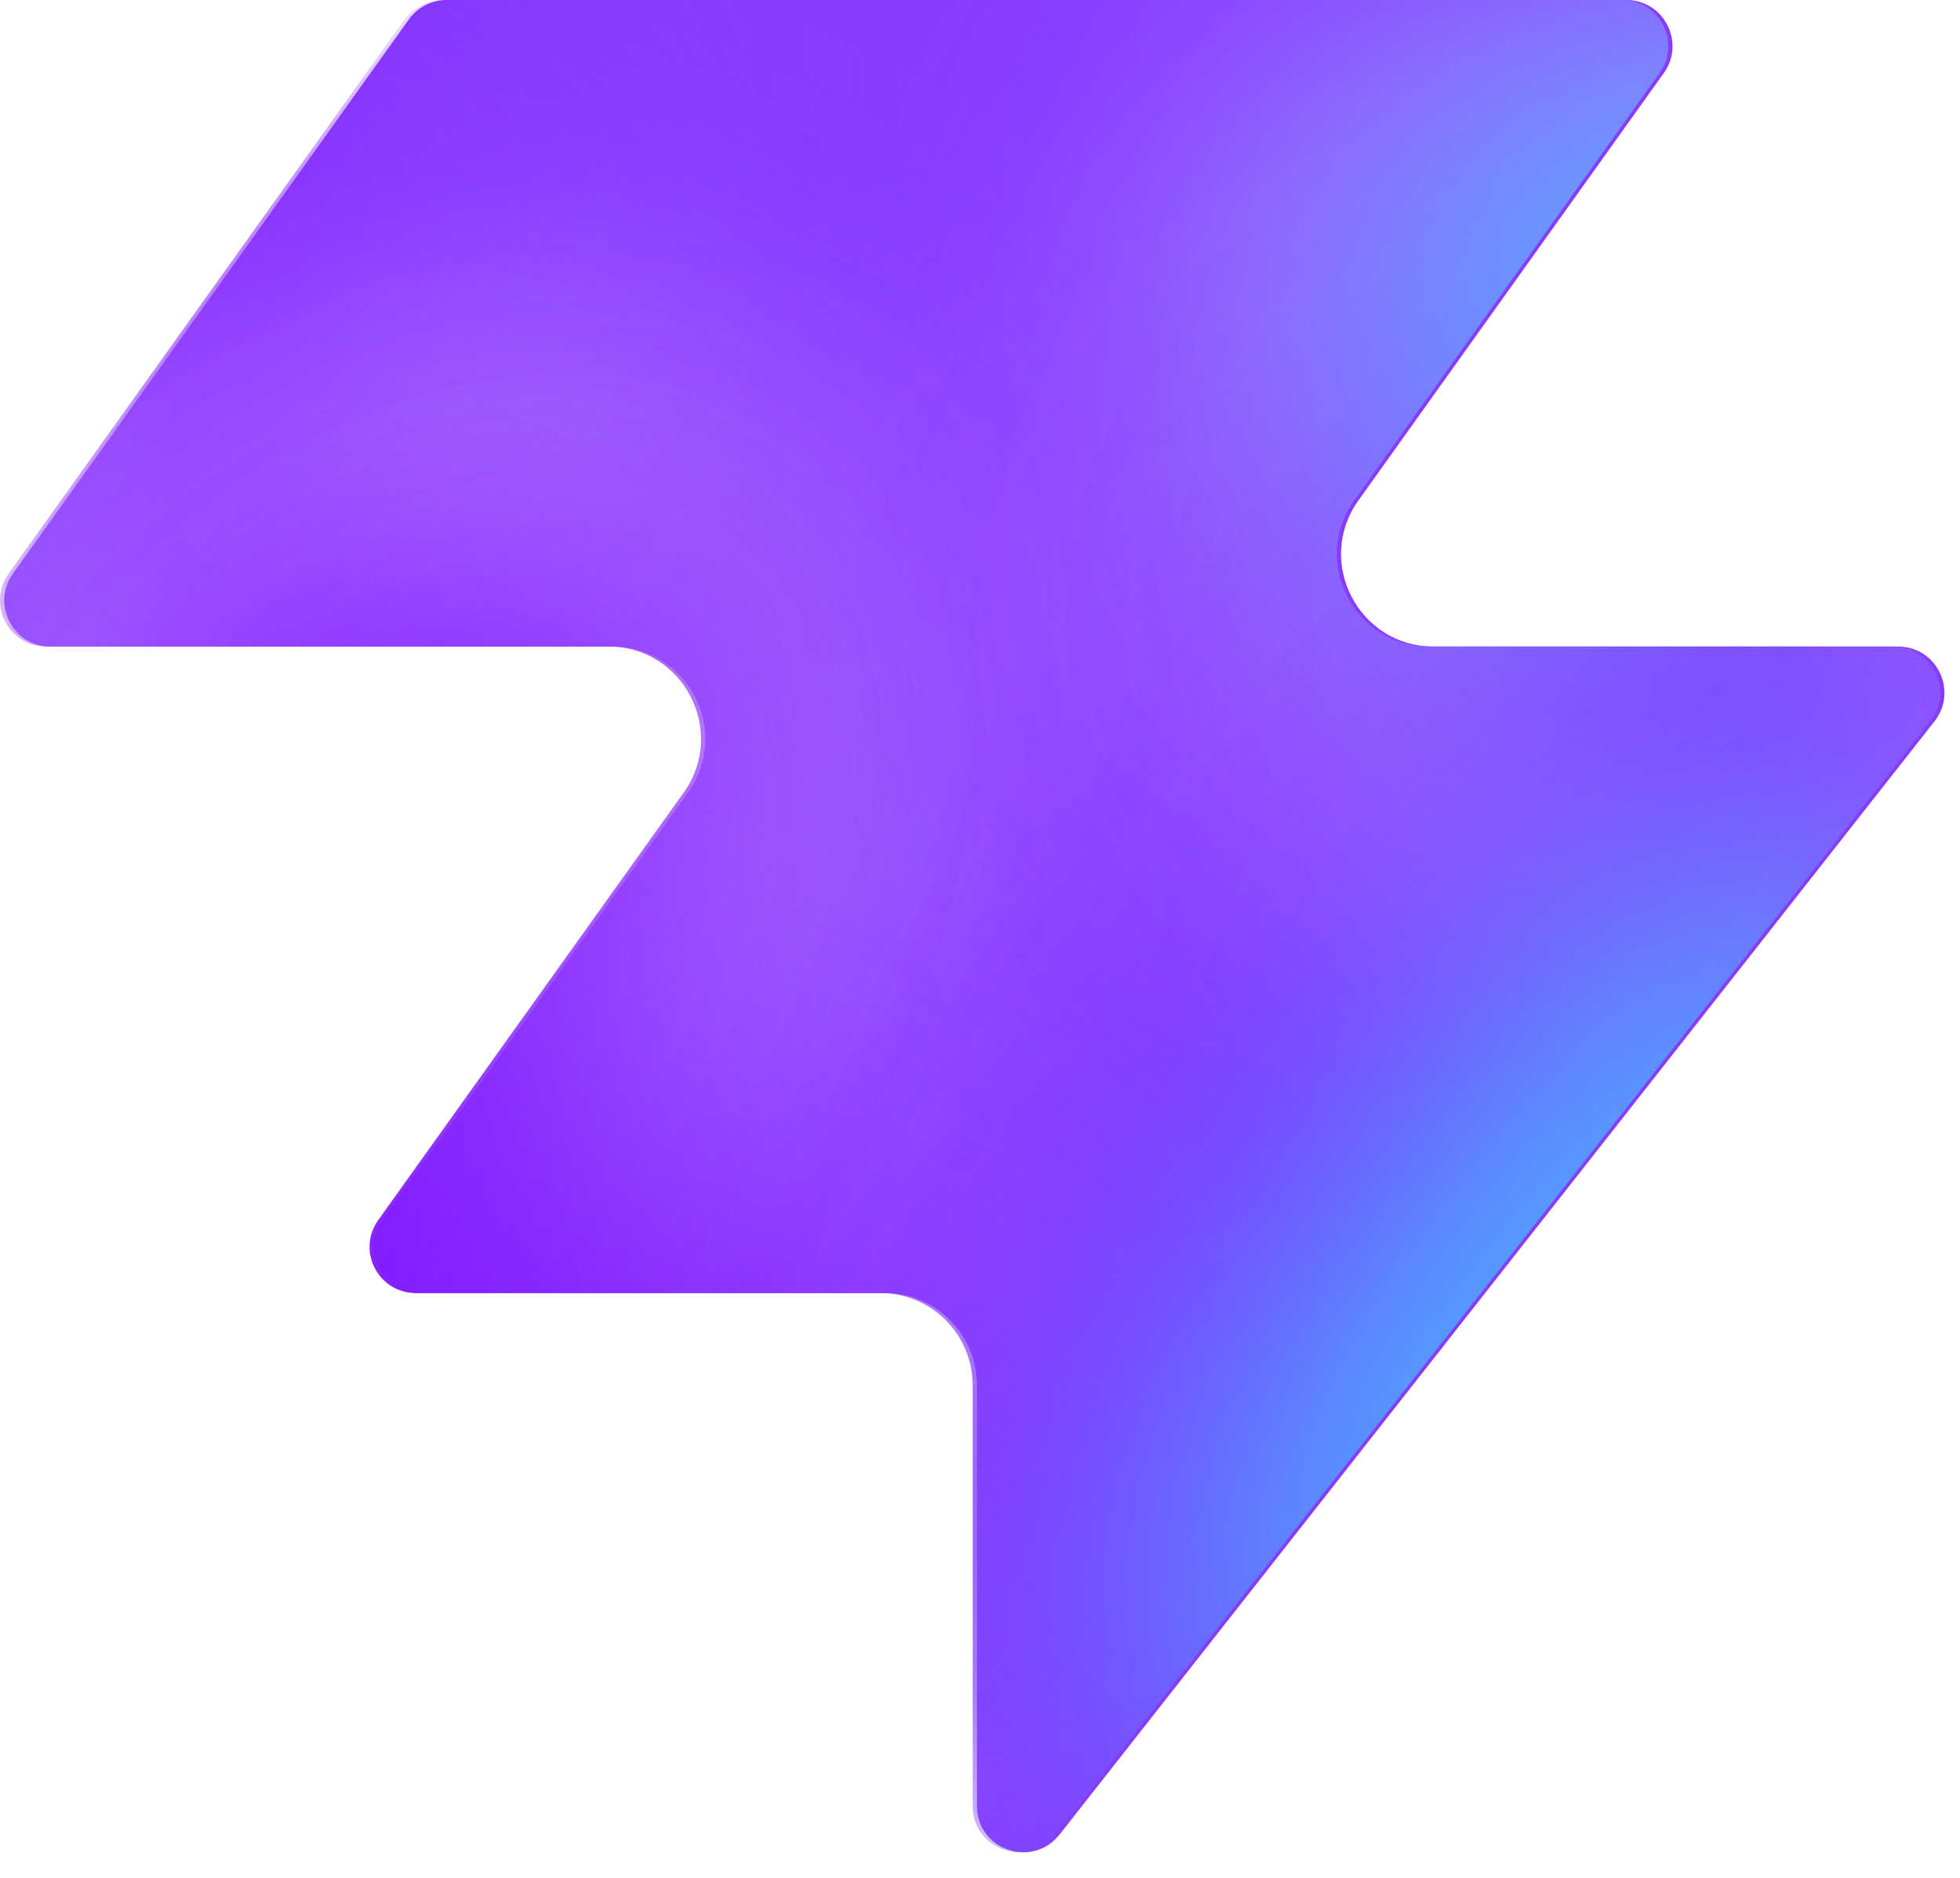
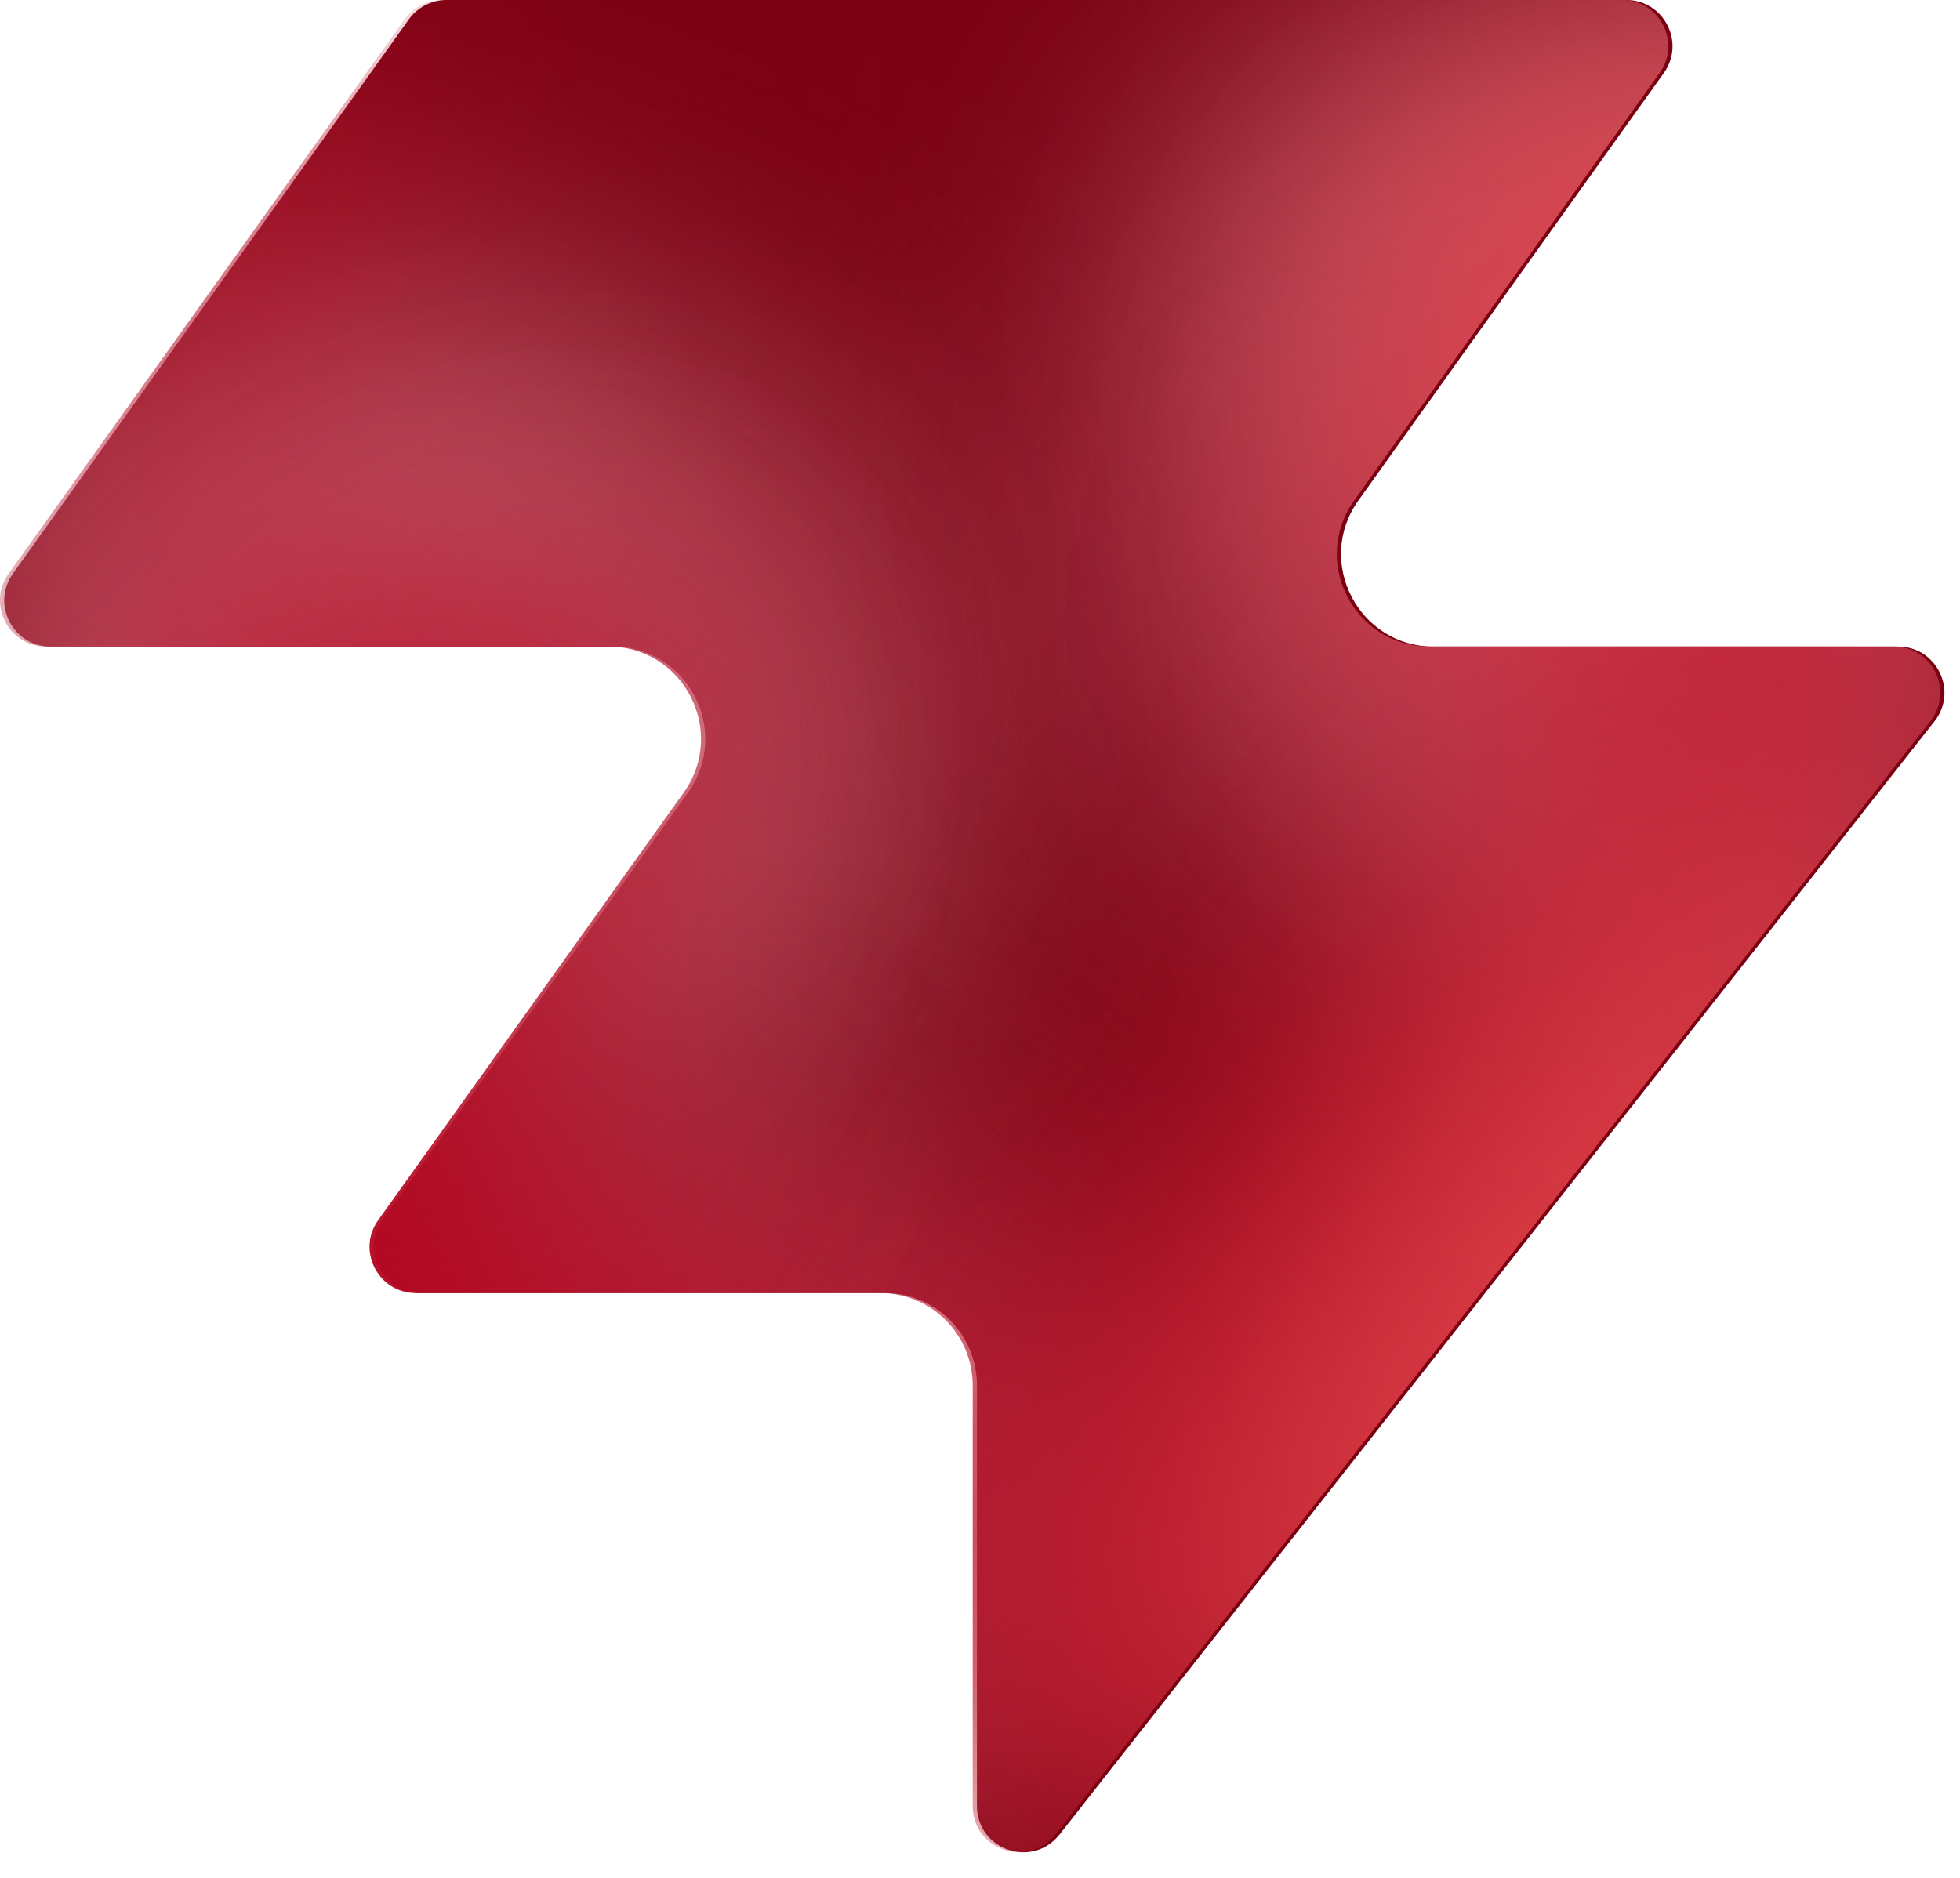
<svg xmlns="http://www.w3.org/2000/svg" width="48" height="46" fill="none" viewBox="0 0 48 46">
-   <path fill="#863bff" d="M25.946 44.938c-.664.845-2.021.375-2.021-.698V33.937a2.26 2.26 0 0 0-2.262-2.262H10.287c-.92 0-1.456-1.04-.92-1.788l7.48-10.471c1.07-1.497 0-3.578-1.842-3.578H1.237c-.92 0-1.456-1.04-.92-1.788L10.013.474c.214-.297.556-.474.92-.474h28.894c.92 0 1.456 1.04.92 1.788l-7.48 10.471c-1.07 1.498 0 3.579 1.842 3.579h11.377c.943 0 1.473 1.088.89 1.83L25.947 44.94z" style="fill:#863bff;fill:color(display-p3 .525 .23 1);fill-opacity:1" />
+   <path fill="#7a0012" d="M25.946 44.938c-.664.845-2.021.375-2.021-.698V33.937a2.26 2.26 0 0 0-2.262-2.262H10.287c-.92 0-1.456-1.04-.92-1.788l7.48-10.471c1.07-1.497 0-3.578-1.842-3.578H1.237c-.92 0-1.456-1.04-.92-1.788L10.013.474c.214-.297.556-.474.92-.474h28.894c.92 0 1.456 1.04.92 1.788l-7.48 10.471c-1.07 1.498 0 3.579 1.842 3.579h11.377c.943 0 1.473 1.088.89 1.83L25.947 44.94z" style="fill:#7a0012;fill-opacity:1" />
  <mask id="a" width="48" height="46" x="0" y="0" maskUnits="userSpaceOnUse" style="mask-type:alpha">
    <path fill="#000" d="M25.842 44.938c-.664.844-2.021.375-2.021-.698V33.937a2.26 2.26 0 0 0-2.262-2.262H10.183c-.92 0-1.456-1.04-.92-1.788l7.48-10.471c1.07-1.498 0-3.579-1.842-3.579H1.133c-.92 0-1.456-1.04-.92-1.787L9.91.473c.214-.297.556-.474.92-.474h28.894c.92 0 1.456 1.04.92 1.788l-7.48 10.471c-1.07 1.498 0 3.578 1.842 3.578h11.377c.943 0 1.473 1.088.89 1.832L25.843 44.94z" style="fill:#000;fill-opacity:1" />
  </mask>
  <g mask="url(#a)">
    <g filter="url(#b)">
-       <ellipse cx="5.508" cy="14.704" fill="#ede6ff" rx="5.508" ry="14.704" style="fill:#ede6ff;fill:color(display-p3 .927 .903 1);fill-opacity:1" transform="matrix(.00324 1 1 -.00324 -4.47 31.516)" />
+       <ellipse cx="5.508" cy="14.704" fill="#ececec" rx="5.508" ry="14.704" style="fill:#ececec;fill-opacity:1" transform="matrix(.00324 1 1 -.00324 -4.47 31.516)" />
    </g>
    <g filter="url(#c)">
-       <ellipse cx="10.399" cy="29.851" fill="#ede6ff" rx="10.399" ry="29.851" style="fill:#ede6ff;fill:color(display-p3 .927 .903 1);fill-opacity:1" transform="matrix(.00324 1 1 -.00324 -39.328 7.883)" />
+       <ellipse cx="10.399" cy="29.851" fill="#ececec" rx="10.399" ry="29.851" style="fill:#ececec;fill-opacity:1" transform="matrix(.00324 1 1 -.00324 -39.328 7.883)" />
    </g>
    <g filter="url(#d)">
-       <ellipse cx="5.508" cy="30.487" fill="#7e14ff" rx="5.508" ry="30.487" style="fill:#7e14ff;fill:color(display-p3 .492 .077 1);fill-opacity:1" transform="rotate(89.814 -25.913 -14.639)scale(1 -1)" />
+       <ellipse cx="5.508" cy="30.487" fill="#b3001b" rx="5.508" ry="30.487" style="fill:#b3001b;fill-opacity:1" transform="rotate(89.814 -25.913 -14.639)scale(1 -1)" />
    </g>
    <g filter="url(#e)">
-       <ellipse cx="5.508" cy="30.599" fill="#7e14ff" rx="5.508" ry="30.599" style="fill:#7e14ff;fill:color(display-p3 .492 .077 1);fill-opacity:1" transform="rotate(89.814 -32.644 -3.334)scale(1 -1)" />
+       <ellipse cx="5.508" cy="30.599" fill="#b3001b" rx="5.508" ry="30.599" style="fill:#b3001b;fill-opacity:1" transform="rotate(89.814 -32.644 -3.334)scale(1 -1)" />
    </g>
    <g filter="url(#f)">
-       <ellipse cx="5.508" cy="30.599" fill="#7e14ff" rx="5.508" ry="30.599" style="fill:#7e14ff;fill:color(display-p3 .492 .077 1);fill-opacity:1" transform="matrix(.00324 1 1 -.00324 -34.34 30.47)" />
+       <ellipse cx="5.508" cy="30.599" fill="#b3001b" rx="5.508" ry="30.599" style="fill:#b3001b;fill-opacity:1" transform="matrix(.00324 1 1 -.00324 -34.34 30.47)" />
    </g>
    <g filter="url(#g)">
-       <ellipse cx="14.072" cy="22.078" fill="#ede6ff" rx="14.072" ry="22.078" style="fill:#ede6ff;fill:color(display-p3 .927 .903 1);fill-opacity:1" transform="rotate(93.35 24.506 48.493)scale(-1 1)" />
+       <ellipse cx="14.072" cy="22.078" fill="#ececec" rx="14.072" ry="22.078" style="fill:#ececec;fill-opacity:1" transform="rotate(93.35 24.506 48.493)scale(-1 1)" />
    </g>
    <g filter="url(#h)">
-       <ellipse cx="3.47" cy="21.501" fill="#7e14ff" rx="3.47" ry="21.501" style="fill:#7e14ff;fill:color(display-p3 .492 .077 1);fill-opacity:1" transform="rotate(89.009 28.708 47.59)scale(-1 1)" />
+       <ellipse cx="3.47" cy="21.501" fill="#b3001b" rx="3.47" ry="21.501" style="fill:#b3001b;fill-opacity:1" transform="rotate(89.009 28.708 47.59)scale(-1 1)" />
    </g>
    <g filter="url(#i)">
-       <ellipse cx="3.47" cy="21.501" fill="#7e14ff" rx="3.47" ry="21.501" style="fill:#7e14ff;fill:color(display-p3 .492 .077 1);fill-opacity:1" transform="rotate(89.009 28.708 47.59)scale(-1 1)" />
+       <ellipse cx="3.47" cy="21.501" fill="#b3001b" rx="3.47" ry="21.501" style="fill:#b3001b;fill-opacity:1" transform="rotate(89.009 28.708 47.59)scale(-1 1)" />
    </g>
    <g filter="url(#j)">
-       <ellipse cx=".387" cy="8.972" fill="#7e14ff" rx="4.407" ry="29.108" style="fill:#7e14ff;fill:color(display-p3 .492 .077 1);fill-opacity:1" transform="rotate(39.51 .387 8.972)" />
+       <ellipse cx=".387" cy="8.972" fill="#b3001b" rx="4.407" ry="29.108" style="fill:#b3001b;fill-opacity:1" transform="rotate(39.51 .387 8.972)" />
    </g>
    <g filter="url(#k)">
-       <ellipse cx="47.523" cy="-6.092" fill="#7e14ff" rx="4.407" ry="29.108" style="fill:#7e14ff;fill:color(display-p3 .492 .077 1);fill-opacity:1" transform="rotate(37.892 47.523 -6.092)" />
+       <ellipse cx="47.523" cy="-6.092" fill="#b3001b" rx="4.407" ry="29.108" style="fill:#b3001b;fill-opacity:1" transform="rotate(37.892 47.523 -6.092)" />
    </g>
    <g filter="url(#l)">
-       <ellipse cx="41.412" cy="6.333" fill="#47bfff" rx="5.971" ry="9.665" style="fill:#47bfff;fill:color(display-p3 .28 .748 1);fill-opacity:1" transform="rotate(37.892 41.412 6.333)" />
+       <ellipse cx="41.412" cy="6.333" fill="#e5484d" rx="5.971" ry="9.665" style="fill:#e5484d;fill-opacity:1" transform="rotate(37.892 41.412 6.333)" />
    </g>
    <g filter="url(#m)">
-       <ellipse cx="-1.879" cy="38.332" fill="#7e14ff" rx="4.407" ry="29.108" style="fill:#7e14ff;fill:color(display-p3 .492 .077 1);fill-opacity:1" transform="rotate(37.892 -1.88 38.332)" />
+       <ellipse cx="-1.879" cy="38.332" fill="#b3001b" rx="4.407" ry="29.108" style="fill:#b3001b;fill-opacity:1" transform="rotate(37.892 -1.88 38.332)" />
    </g>
    <g filter="url(#n)">
-       <ellipse cx="-1.879" cy="38.332" fill="#7e14ff" rx="4.407" ry="29.108" style="fill:#7e14ff;fill:color(display-p3 .492 .077 1);fill-opacity:1" transform="rotate(37.892 -1.88 38.332)" />
+       <ellipse cx="-1.879" cy="38.332" fill="#b3001b" rx="4.407" ry="29.108" style="fill:#b3001b;fill-opacity:1" transform="rotate(37.892 -1.88 38.332)" />
    </g>
    <g filter="url(#o)">
-       <ellipse cx="35.651" cy="29.907" fill="#7e14ff" rx="4.407" ry="29.108" style="fill:#7e14ff;fill:color(display-p3 .492 .077 1);fill-opacity:1" transform="rotate(37.892 35.651 29.907)" />
+       <ellipse cx="35.651" cy="29.907" fill="#b3001b" rx="4.407" ry="29.108" style="fill:#b3001b;fill-opacity:1" transform="rotate(37.892 35.651 29.907)" />
    </g>
    <g filter="url(#p)">
-       <ellipse cx="38.418" cy="32.4" fill="#47bfff" rx="5.971" ry="15.297" style="fill:#47bfff;fill:color(display-p3 .28 .748 1);fill-opacity:1" transform="rotate(37.892 38.418 32.4)" />
+       <ellipse cx="38.418" cy="32.4" fill="#e5484d" rx="5.971" ry="15.297" style="fill:#e5484d;fill-opacity:1" transform="rotate(37.892 38.418 32.4)" />
    </g>
  </g>
  <defs>
    <filter id="b" width="60.045" height="41.654" x="-19.77" y="16.149" color-interpolation-filters="sRGB" filterUnits="userSpaceOnUse">
      <feFlood flood-opacity="0" result="BackgroundImageFix" />
      <feBlend in="SourceGraphic" in2="BackgroundImageFix" result="shape" />
      <feGaussianBlur result="effect1_foregroundBlur_2002_17158" stdDeviation="7.659" />
    </filter>
    <filter id="c" width="90.34" height="51.437" x="-54.613" y="-7.533" color-interpolation-filters="sRGB" filterUnits="userSpaceOnUse">
      <feFlood flood-opacity="0" result="BackgroundImageFix" />
      <feBlend in="SourceGraphic" in2="BackgroundImageFix" result="shape" />
      <feGaussianBlur result="effect1_foregroundBlur_2002_17158" stdDeviation="7.659" />
    </filter>
    <filter id="d" width="79.355" height="29.4" x="-49.64" y="2.03" color-interpolation-filters="sRGB" filterUnits="userSpaceOnUse">
      <feFlood flood-opacity="0" result="BackgroundImageFix" />
      <feBlend in="SourceGraphic" in2="BackgroundImageFix" result="shape" />
      <feGaussianBlur result="effect1_foregroundBlur_2002_17158" stdDeviation="4.596" />
    </filter>
    <filter id="e" width="79.579" height="29.4" x="-45.045" y="20.029" color-interpolation-filters="sRGB" filterUnits="userSpaceOnUse">
      <feFlood flood-opacity="0" result="BackgroundImageFix" />
      <feBlend in="SourceGraphic" in2="BackgroundImageFix" result="shape" />
      <feGaussianBlur result="effect1_foregroundBlur_2002_17158" stdDeviation="4.596" />
    </filter>
    <filter id="f" width="79.579" height="29.4" x="-43.513" y="21.178" color-interpolation-filters="sRGB" filterUnits="userSpaceOnUse">
      <feFlood flood-opacity="0" result="BackgroundImageFix" />
      <feBlend in="SourceGraphic" in2="BackgroundImageFix" result="shape" />
      <feGaussianBlur result="effect1_foregroundBlur_2002_17158" stdDeviation="4.596" />
    </filter>
    <filter id="g" width="74.749" height="58.852" x="15.756" y="-17.901" color-interpolation-filters="sRGB" filterUnits="userSpaceOnUse">
      <feFlood flood-opacity="0" result="BackgroundImageFix" />
      <feBlend in="SourceGraphic" in2="BackgroundImageFix" result="shape" />
      <feGaussianBlur result="effect1_foregroundBlur_2002_17158" stdDeviation="7.659" />
    </filter>
    <filter id="h" width="61.377" height="25.362" x="23.548" y="2.284" color-interpolation-filters="sRGB" filterUnits="userSpaceOnUse">
      <feFlood flood-opacity="0" result="BackgroundImageFix" />
      <feBlend in="SourceGraphic" in2="BackgroundImageFix" result="shape" />
      <feGaussianBlur result="effect1_foregroundBlur_2002_17158" stdDeviation="4.596" />
    </filter>
    <filter id="i" width="61.377" height="25.362" x="23.548" y="2.284" color-interpolation-filters="sRGB" filterUnits="userSpaceOnUse">
      <feFlood flood-opacity="0" result="BackgroundImageFix" />
      <feBlend in="SourceGraphic" in2="BackgroundImageFix" result="shape" />
      <feGaussianBlur result="effect1_foregroundBlur_2002_17158" stdDeviation="4.596" />
    </filter>
    <filter id="j" width="56.045" height="63.649" x="-27.636" y="-22.853" color-interpolation-filters="sRGB" filterUnits="userSpaceOnUse">
      <feFlood flood-opacity="0" result="BackgroundImageFix" />
      <feBlend in="SourceGraphic" in2="BackgroundImageFix" result="shape" />
      <feGaussianBlur result="effect1_foregroundBlur_2002_17158" stdDeviation="4.596" />
    </filter>
    <filter id="k" width="54.814" height="64.646" x="20.116" y="-38.415" color-interpolation-filters="sRGB" filterUnits="userSpaceOnUse">
      <feFlood flood-opacity="0" result="BackgroundImageFix" />
      <feBlend in="SourceGraphic" in2="BackgroundImageFix" result="shape" />
      <feGaussianBlur result="effect1_foregroundBlur_2002_17158" stdDeviation="4.596" />
    </filter>
    <filter id="l" width="33.541" height="35.313" x="24.641" y="-11.323" color-interpolation-filters="sRGB" filterUnits="userSpaceOnUse">
      <feFlood flood-opacity="0" result="BackgroundImageFix" />
      <feBlend in="SourceGraphic" in2="BackgroundImageFix" result="shape" />
      <feGaussianBlur result="effect1_foregroundBlur_2002_17158" stdDeviation="4.596" />
    </filter>
    <filter id="m" width="54.814" height="64.646" x="-29.286" y="6.009" color-interpolation-filters="sRGB" filterUnits="userSpaceOnUse">
      <feFlood flood-opacity="0" result="BackgroundImageFix" />
      <feBlend in="SourceGraphic" in2="BackgroundImageFix" result="shape" />
      <feGaussianBlur result="effect1_foregroundBlur_2002_17158" stdDeviation="4.596" />
    </filter>
    <filter id="n" width="54.814" height="64.646" x="-29.286" y="6.009" color-interpolation-filters="sRGB" filterUnits="userSpaceOnUse">
      <feFlood flood-opacity="0" result="BackgroundImageFix" />
      <feBlend in="SourceGraphic" in2="BackgroundImageFix" result="shape" />
      <feGaussianBlur result="effect1_foregroundBlur_2002_17158" stdDeviation="4.596" />
    </filter>
    <filter id="o" width="54.814" height="64.646" x="8.244" y="-2.416" color-interpolation-filters="sRGB" filterUnits="userSpaceOnUse">
      <feFlood flood-opacity="0" result="BackgroundImageFix" />
      <feBlend in="SourceGraphic" in2="BackgroundImageFix" result="shape" />
      <feGaussianBlur result="effect1_foregroundBlur_2002_17158" stdDeviation="4.596" />
    </filter>
    <filter id="p" width="39.409" height="43.623" x="18.713" y="10.588" color-interpolation-filters="sRGB" filterUnits="userSpaceOnUse">
      <feFlood flood-opacity="0" result="BackgroundImageFix" />
      <feBlend in="SourceGraphic" in2="BackgroundImageFix" result="shape" />
      <feGaussianBlur result="effect1_foregroundBlur_2002_17158" stdDeviation="4.596" />
    </filter>
  </defs>
</svg>
